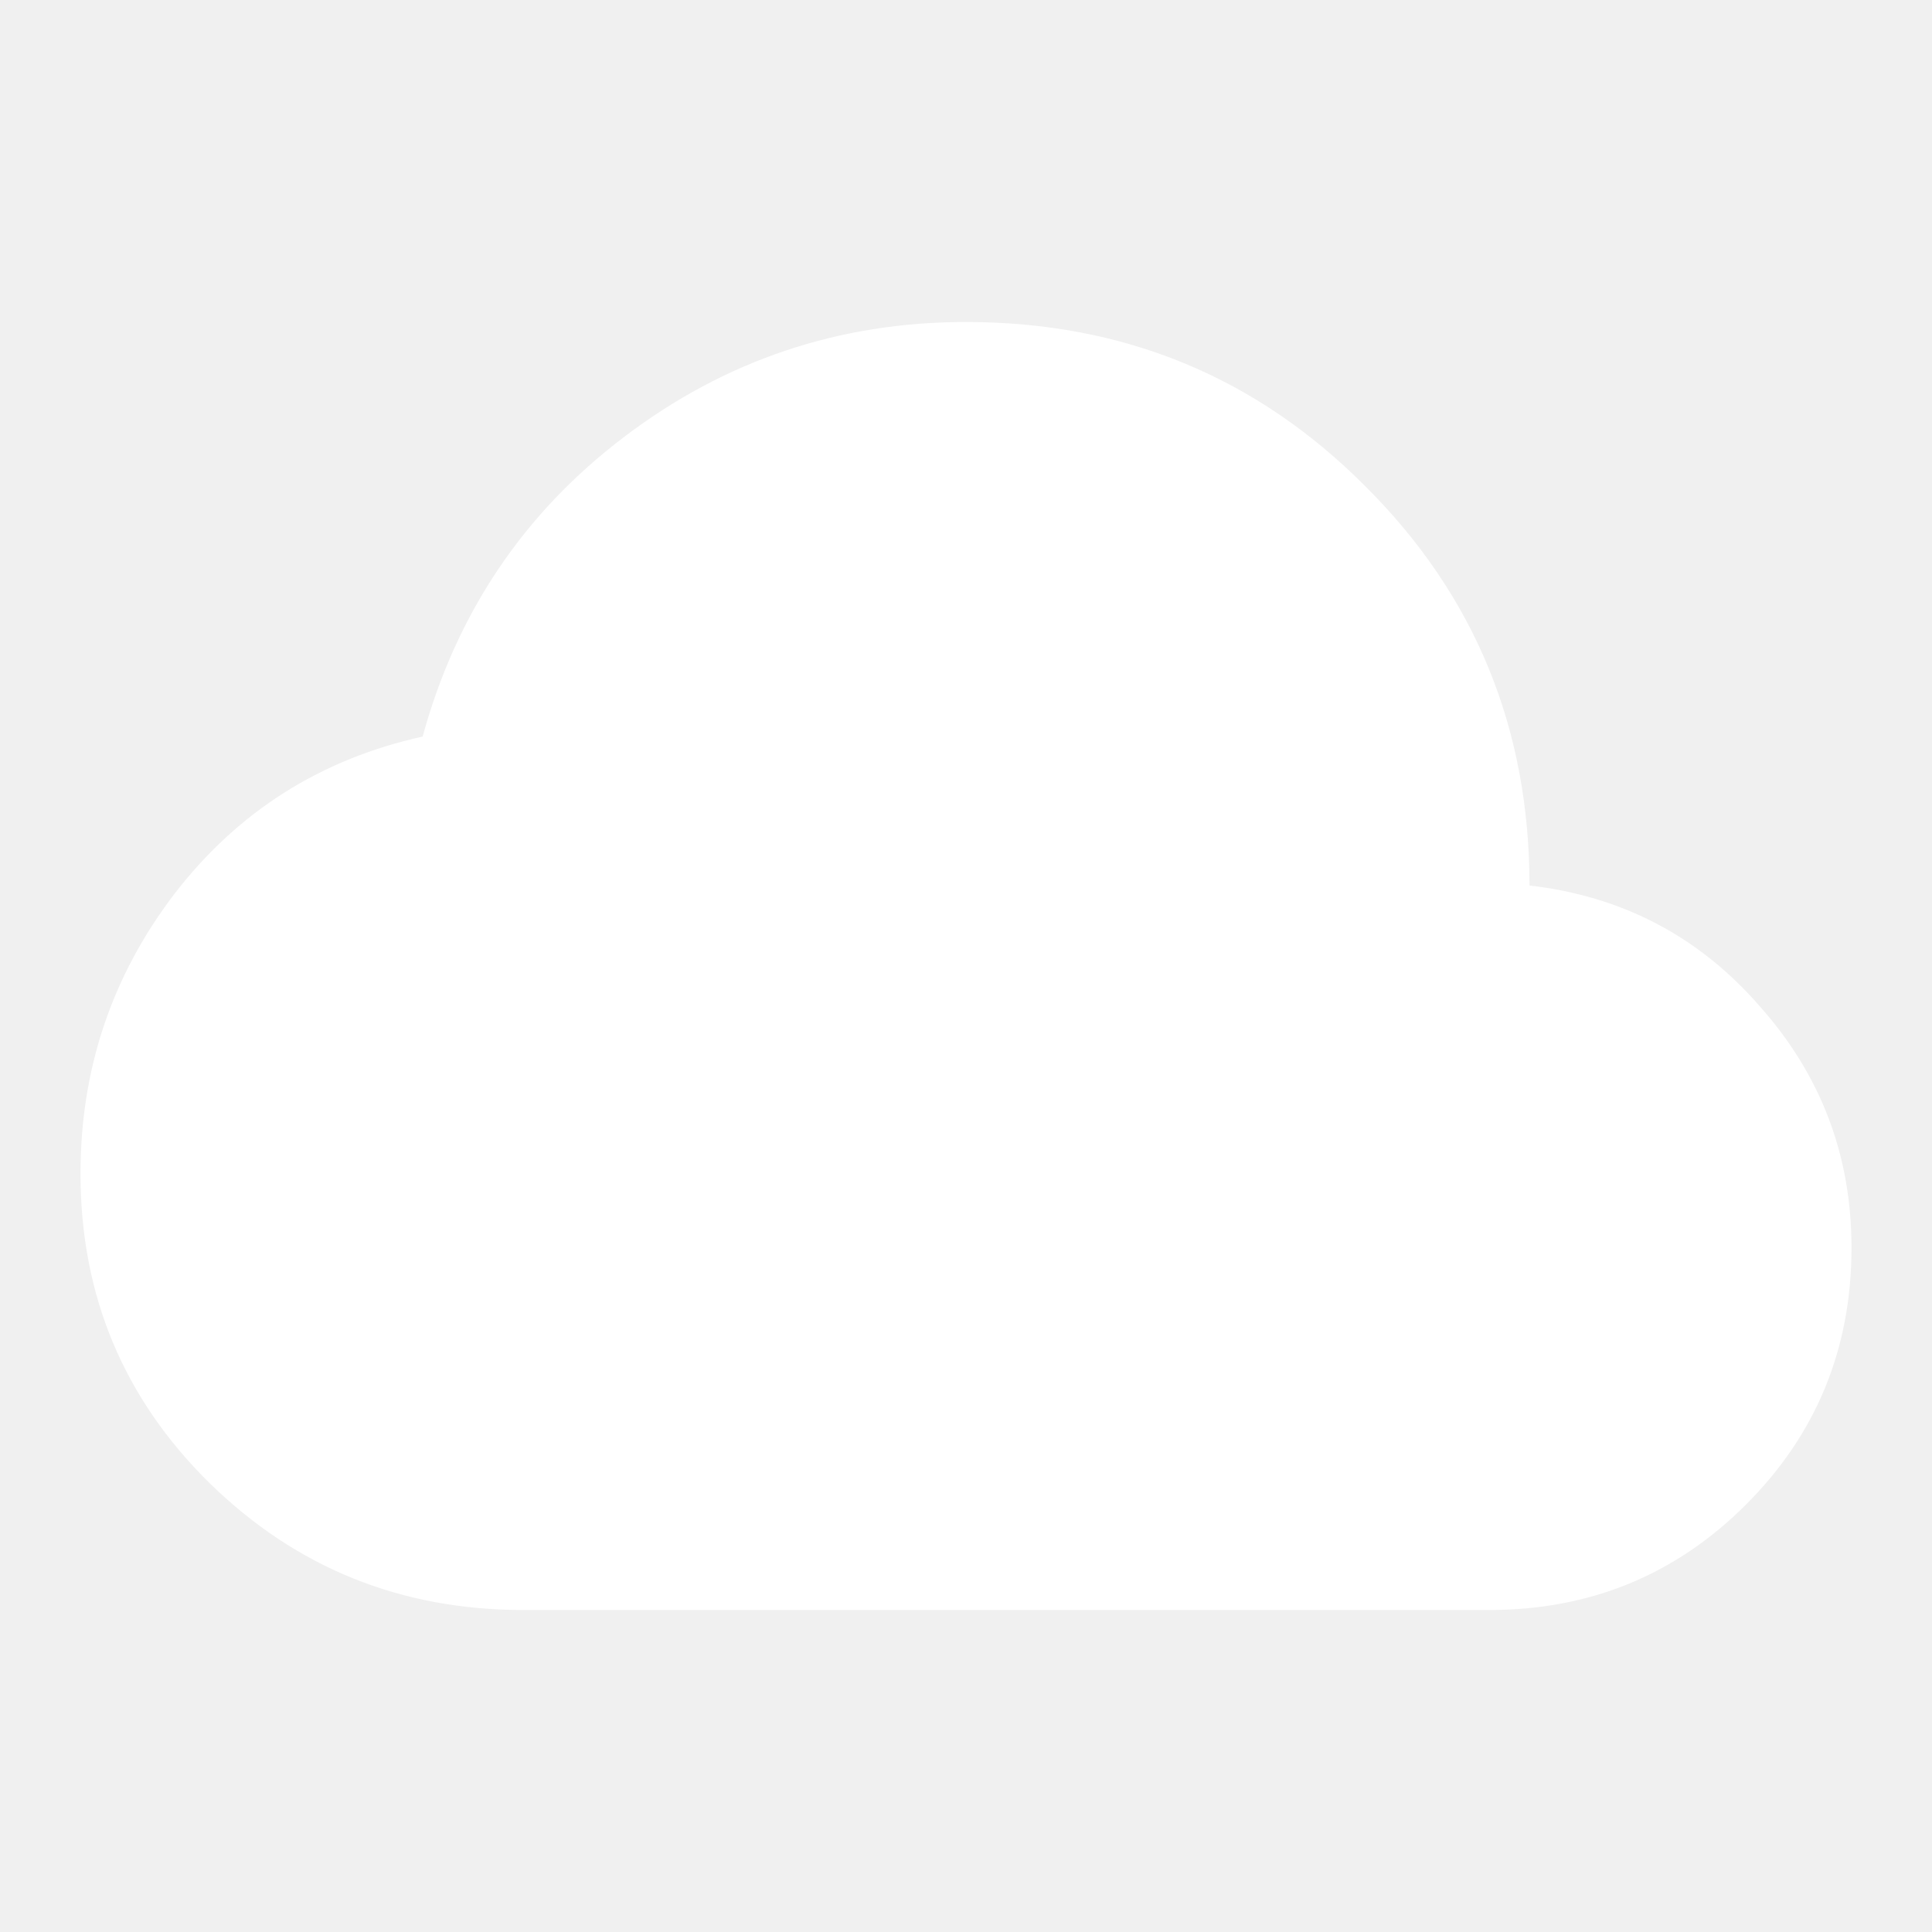
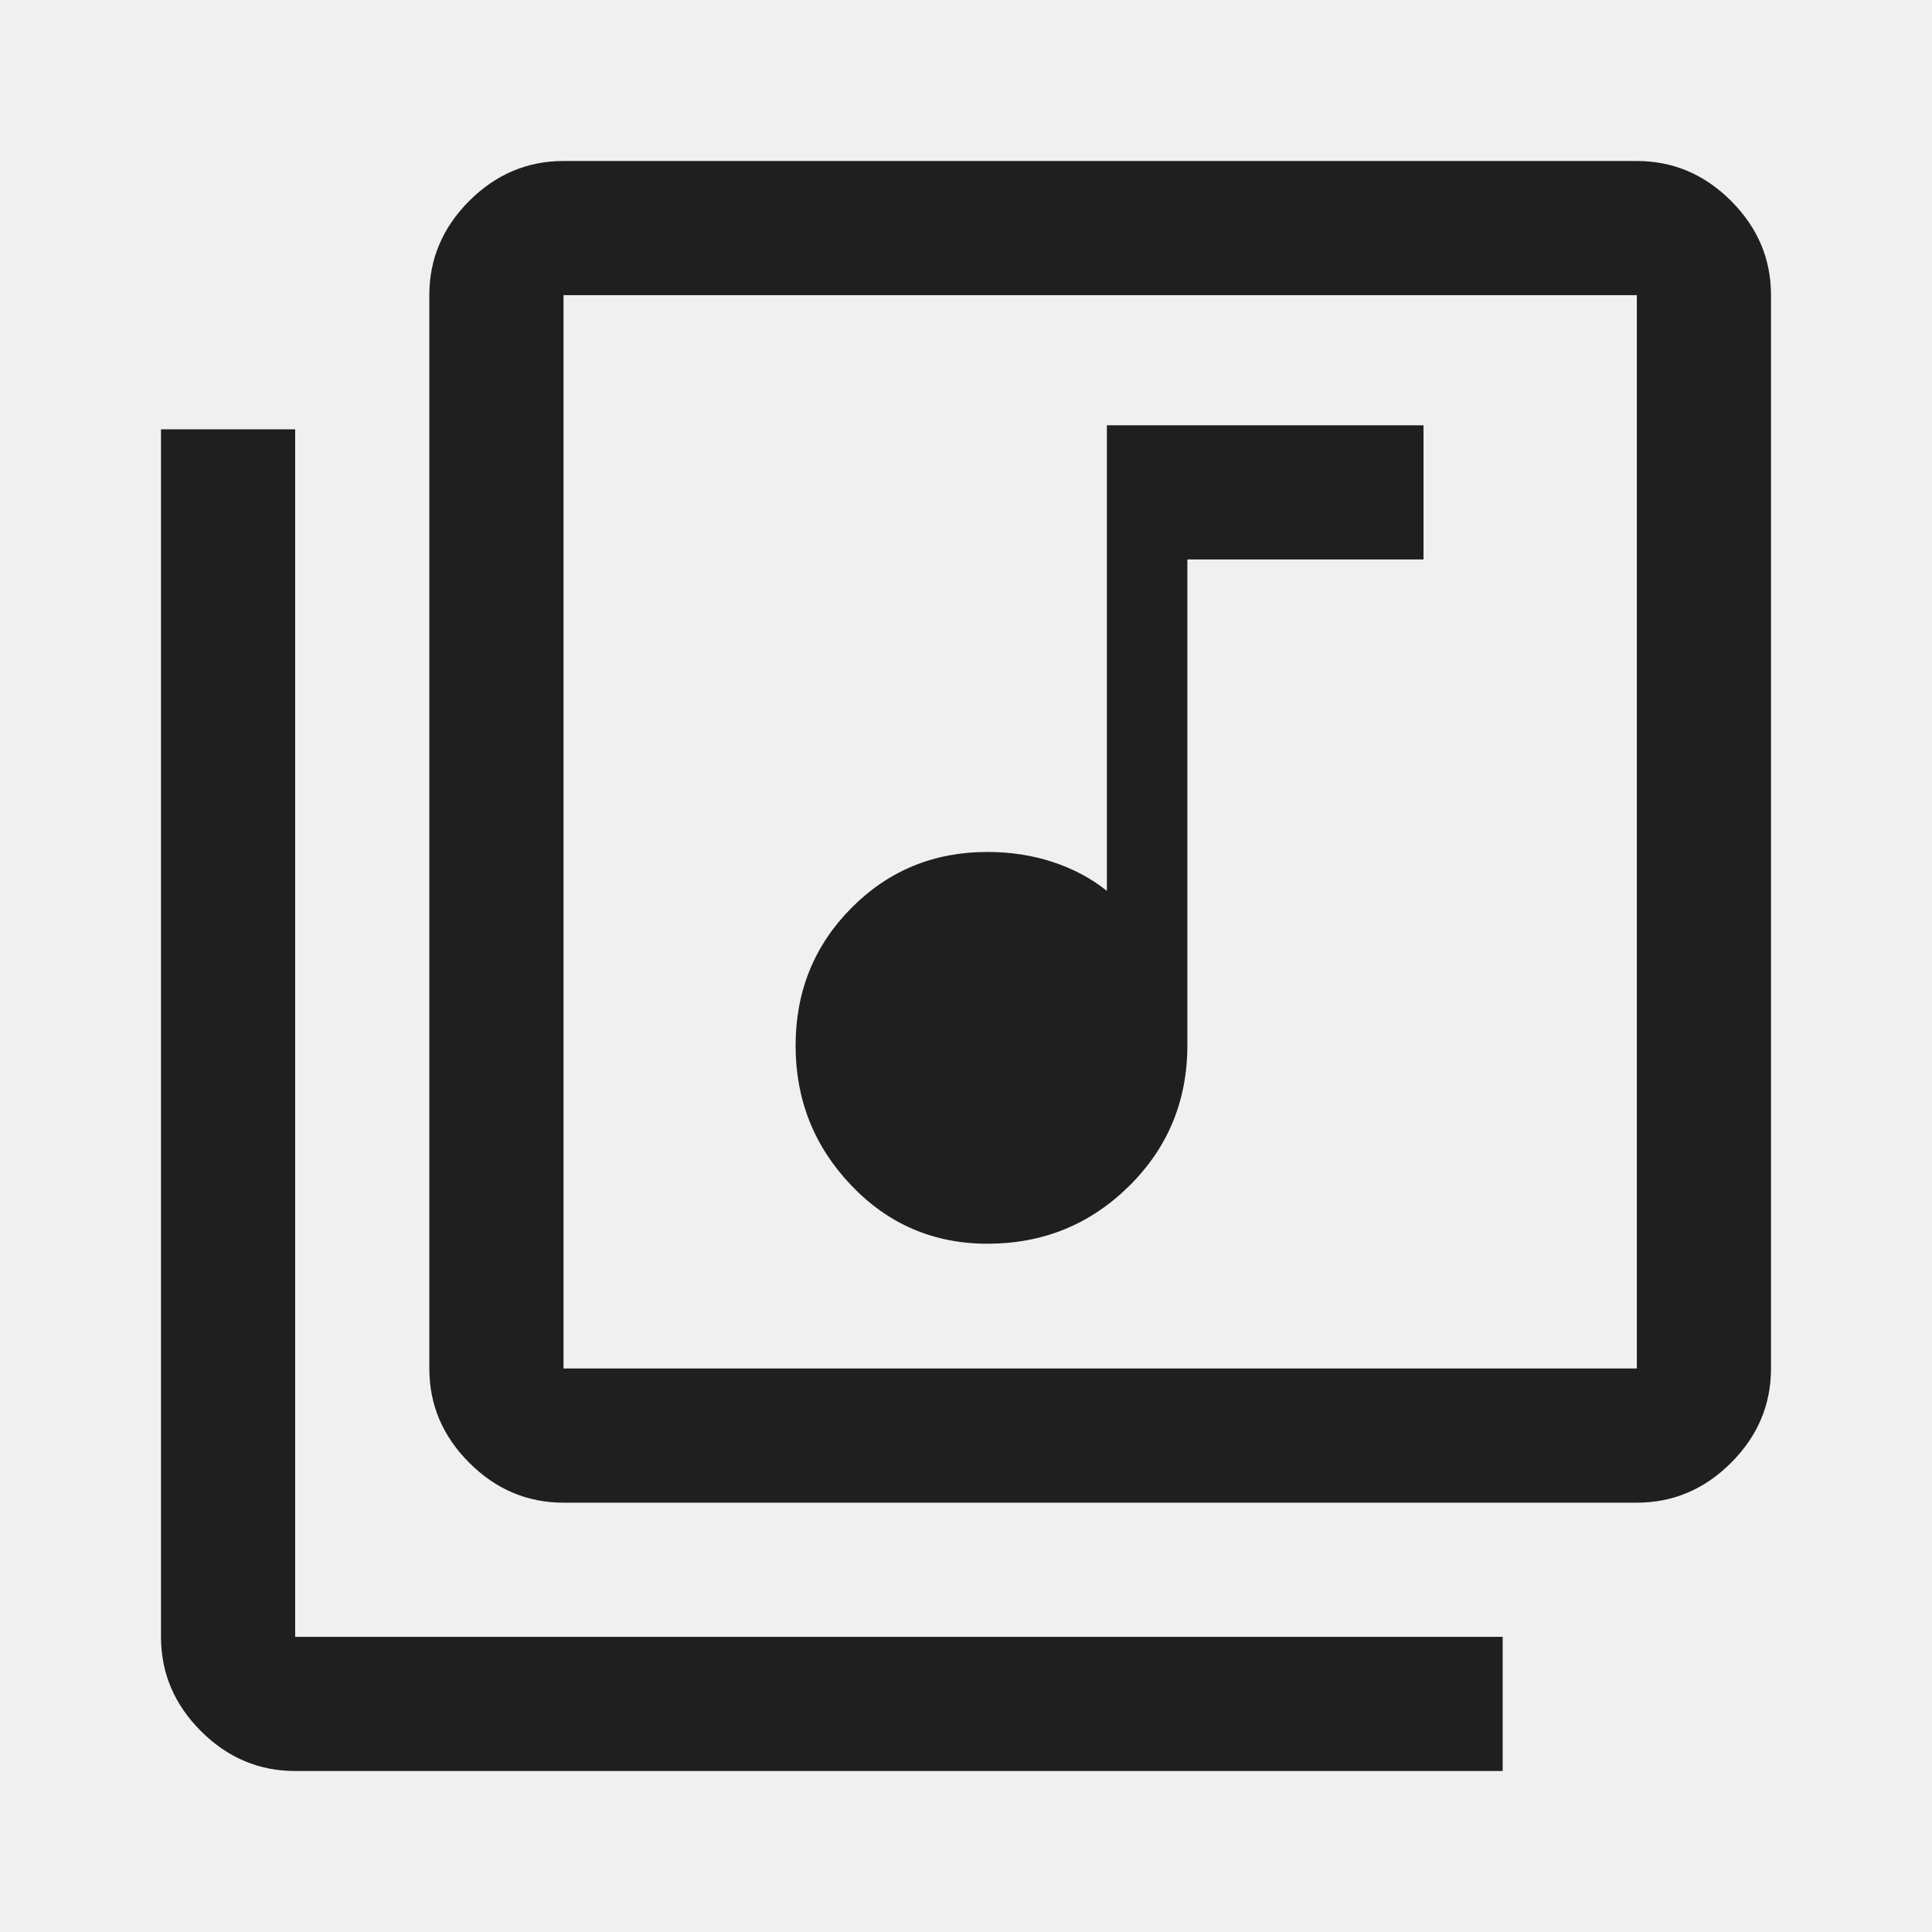
- <svg xmlns="http://www.w3.org/2000/svg" viewBox="0 0 24 24">
-   <path fill="white" d="M6.5 20Q4.22 20 2.61 18.43 1 16.85 1 14.58 1 12.63 2.17 11.1 3.35 9.57 5.25 9.15 5.88 6.85 7.75 5.43 9.63 4 12 4 14.93 4 16.96 6.04 19 8.07 19 11 20.73 11.2 21.86 12.5 23 13.78 23 15.5 23 17.38 21.69 18.69 20.38 20 18.5 20Z" />
+ <svg xmlns="http://www.w3.org/2000/svg" height="40px" viewBox="0 -960 960 960" width="40px" fill="#1f1f1f">
+   <path d="M490.67-342Q532-342 561-370.61q29-28.62 29-70.06V-682h117.33v-66.67H550v231.34q-11.67-9.34-26.88-14.34-15.21-5-32.45-5-40.04 0-67.69 27.91-27.65 27.92-27.65 68.34T422.98-371q27.65 29 67.69 29ZM280-213.33q-27 0-46.83-19.84Q213.33-253 213.33-280v-533.33q0-27 19.84-46.84Q253-880 280-880h533.33q27 0 46.84 19.83Q880-840.33 880-813.33V-280q0 27-19.83 46.83-19.84 19.84-46.84 19.84H280Zm0-66.67h533.33v-533.33H280V-280ZM146.67-80q-27 0-46.84-19.83Q80-119.67 80-146.67v-600h66.67v600h600V-80h-600ZM280-813.33V-280v-533.33Z" />
</svg>
